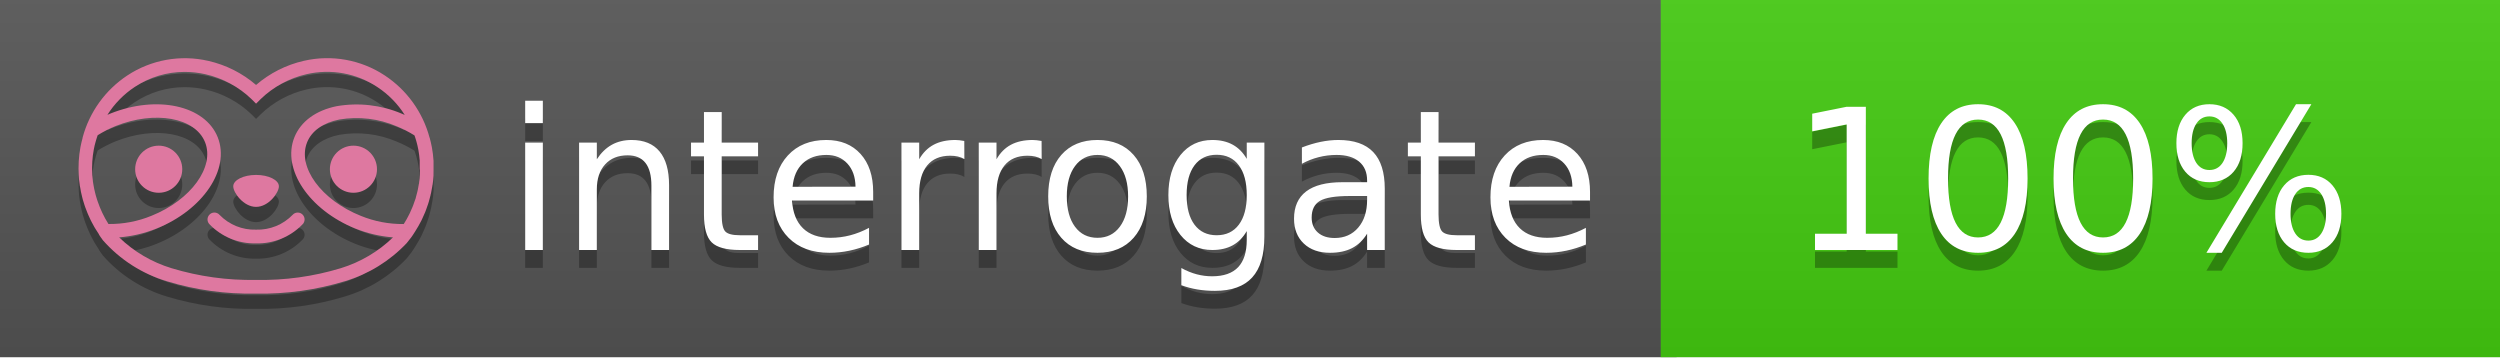
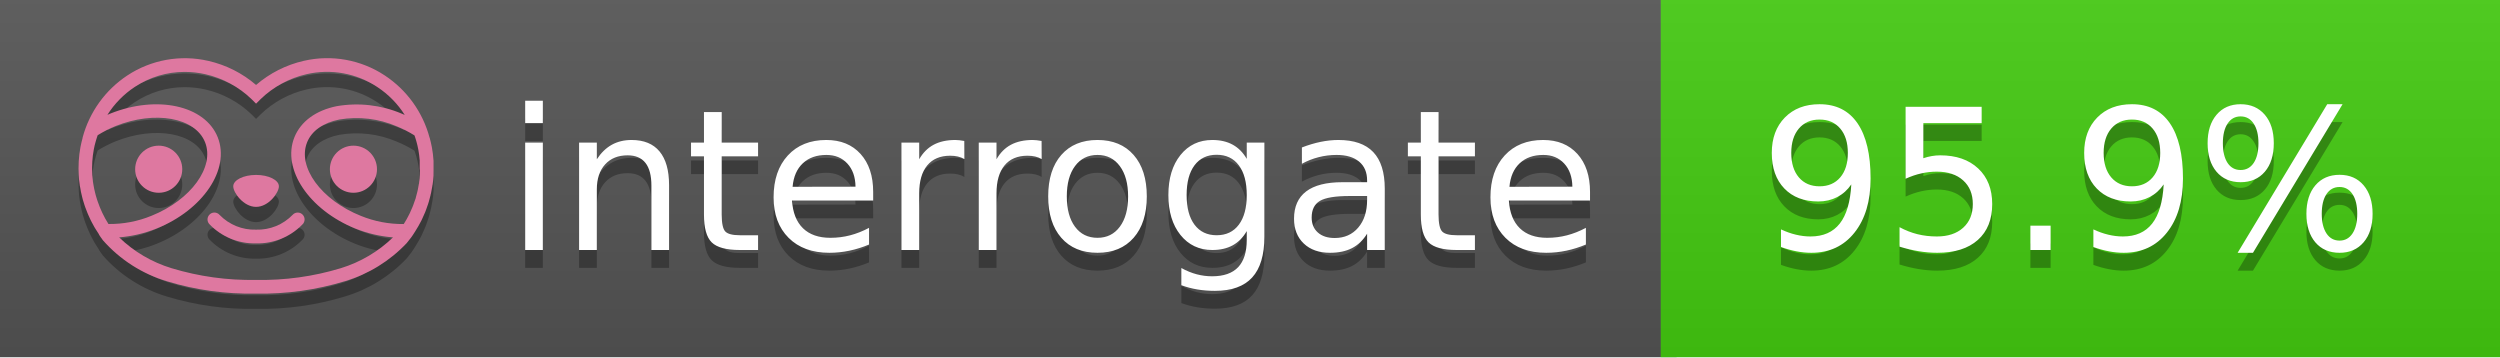
<svg xmlns="http://www.w3.org/2000/svg" width="140" height="20" viewBox="0 0 140 20" version="1.1" xml:space="preserve" style="fill-rule:evenodd;clip-rule:evenodd;stroke-linejoin:round;stroke-miterlimit:2;">
  <g transform="matrix(1,0,0,1,22,0)">
    <g id="backgrounds" transform="matrix(1.32789,0,0,1,-22.3892,0)">
      <rect x="0" y="0" width="71" height="20" style="fill:rgb(85,85,85);" />
    </g>
    <rect x="71" y="0" width="47" height="20" data-interrogate="color" style="fill:#4c1" />
    <g transform="matrix(1.19746,0,0,1,-22.3744,-4.85723e-16)">
      <rect x="0" y="0" width="118" height="20" style="fill:url(#_Linear1);" />
    </g>
  </g>
  <g fill="#fff" text-anchor="middle" font-family="DejaVu Sans,Verdana,Geneva,sans-serif" font-size="110">
    <text x="590" y="150" fill="#010101" fill-opacity=".3" transform="scale(.1)" textLength="610">interrogate</text>
    <text x="590" y="140" transform="scale(.1)" textLength="610">interrogate</text>
-     <text x="1160" y="150" fill="#010101" fill-opacity=".3" transform="scale(.1)" textLength="330" data-interrogate="result">100%</text>
-     <text x="1160" y="140" transform="scale(.1)" textLength="330" data-interrogate="result">100%</text>
+     <text x="1160" y="150" fill="#010101" fill-opacity=".3" transform="scale(.1)" textLength="370" data-interrogate="result">95.9%</text>
+     <text x="1160" y="140" transform="scale(.1)" textLength="370" data-interrogate="result">95.9%</text>
  </g>
  <g id="logo-shadow" transform="matrix(0.854876,0,0,0.854876,-6.73514,1.732)">
    <g transform="matrix(0.299012,0,0,0.299012,9.70229,-6.68582)">
      <path d="M50,64.25C52.76,64.25 55,61.13 55,59.75C55,58.37 52.76,57.25 50,57.25C47.24,57.25 45,58.37 45,59.75C45,61.13 47.24,64.25 50,64.25Z" style="fill:rgb(1,1,1);fill-opacity:0.3;fill-rule:nonzero;" />
    </g>
    <g transform="matrix(0.299012,0,0,0.299012,9.70229,-6.68582)">
      <path d="M88,49.05C86.506,43.475 83.018,38.638 78.2,35.46C72.969,32.002 66.539,30.844 60.43,32.26C56.576,33.145 52.995,34.958 50,37.54C46.998,34.958 43.411,33.149 39.55,32.27C33.441,30.853 27.011,32.011 21.78,35.47C16.97,38.652 13.489,43.489 12,49.06L12,49.13C11.82,49.79 11.66,50.46 11.53,51.13C11.146,53.207 11.021,55.323 11.16,57.43C11.16,58.03 11.26,58.63 11.34,59.23C11.34,59.51 11.43,59.79 11.48,60.07C11.53,60.35 11.58,60.68 11.64,60.98C11.7,61.28 11.8,61.69 11.89,62.05C11.98,62.41 11.99,62.47 12.05,62.68C12.16,63.07 12.28,63.46 12.41,63.84L12.58,64.34C12.72,64.74 12.88,65.14 13.04,65.53L13.23,65.98C13.403,66.373 13.583,66.767 13.77,67.16L13.99,67.59C14.19,67.97 14.39,68.35 14.61,68.73L14.87,69.15C15.1,69.52 15.33,69.89 15.58,70.26L15.58,70.32L15.99,70.93C16.14,71.14 16.29,71.36 16.45,71.57C20.206,75.83 25.086,78.95 30.53,80.57C36.839,82.48 43.41,83.385 50,83.25C56.599,83.374 63.177,82.456 69.49,80.53C74.644,78.978 79.303,76.102 83,72.19C83.34,71.78 83.65,71.35 84,70.92L84.18,70.66L84.33,70.44L84.41,70.32C84.55,70.12 84.67,69.9 84.81,69.7C85.07,69.3 85.32,68.89 85.55,68.48C85.78,68.07 86.02,67.65 86.23,67.22C86.31,67.05 86.39,66.88 86.47,66.7C86.67,66.28 86.85,65.87 87.03,65.44L87.23,64.92C87.397,64.487 87.55,64.05 87.69,63.61L87.85,63.09C87.98,62.64 88.1,62.19 88.21,61.74C88.21,61.57 88.3,61.39 88.33,61.22C88.43,60.75 88.52,60.22 88.6,59.79C88.6,59.64 88.66,59.49 88.68,59.33C88.77,58.71 88.84,58.08 88.88,57.45L88.88,54.17C88.817,53.164 88.693,52.162 88.51,51.17C88.38,50.5 88.23,49.84 88.05,49.17L88,49.05ZM85.89,56.44L85.89,57.23C85.89,57.78 85.79,58.32 85.72,58.86C85.72,59.01 85.72,59.15 85.65,59.3C85.59,59.7 85.51,60.11 85.43,60.51L85.32,60.99C85.23,61.38 85.12,61.77 85.01,62.16C85.01,62.31 84.93,62.46 84.88,62.6C84.74,63.04 84.59,63.47 84.42,63.9L84.27,64.28C84.1,64.71 83.91,65.14 83.71,65.56C83.51,65.98 83.43,66.12 83.28,66.4L83.01,66.91C82.83,67.223 82.643,67.537 82.45,67.85L82.35,68.01C79.121,68.047 75.918,67.434 72.93,66.21C64.27,62.74 59,55.52 61.18,50.11C62.18,47.6 64.7,45.82 68.26,45.11C72.489,44.395 76.835,44.908 80.78,46.59C82.141,47.144 83.453,47.813 84.7,48.59C84.76,48.76 84.82,48.93 84.88,49.1C84.94,49.27 85.05,49.63 85.12,49.9C85.28,50.5 85.44,51.1 85.55,51.73C85.691,52.507 85.792,53.292 85.85,54.08L85.85,55.89C85.85,56.12 85.91,56.25 85.91,56.45L85.89,56.44ZM17.66,68C16.668,66.435 15.869,64.756 15.28,63L15.17,62.68C15.06,62.35 14.96,62.01 14.87,61.68C14.823,61.493 14.777,61.31 14.73,61.13C14.66,60.84 14.59,60.55 14.53,60.27C14.47,59.99 14.43,59.72 14.38,59.44C14.33,59.16 14.3,59 14.27,58.78C14.2,58.27 14.15,57.78 14.11,57.23L14.11,57.03C14.008,55.236 14.122,53.437 14.45,51.67C14.56,51.06 14.71,50.46 14.88,49.87C14.96,49.59 15.04,49.32 15.13,49.05C15.22,48.78 15.24,48.72 15.3,48.55C16.548,47.774 17.859,47.105 19.22,46.55C27.86,43.09 36.65,44.67 38.82,50.08C40.99,55.49 35.73,62.74 27.09,66.2C24.101,67.431 20.893,68.043 17.66,68ZM68.57,77.68C62.554,79.508 56.287,80.376 50,80.25C43.737,80.37 37.495,79.506 31.5,77.69C27.185,76.38 23.243,74.062 20,70.93C22.815,70.706 25.58,70.055 28.2,69C38.37,64.92 44.39,56 41.6,49C38.81,42 28.27,39.72 18.1,43.8L17.43,44.09C18.973,41.648 21.019,39.561 23.43,37.97C26.671,35.824 30.473,34.68 34.36,34.68C35.884,34.681 37.404,34.852 38.89,35.19C42.694,36.049 46.191,37.935 49,40.64L50,41.64L51,40.64C53.797,37.937 57.279,36.049 61.07,35.18C66.402,33.947 72.014,34.968 76.57,38C78.98,39.588 81.026,41.671 82.57,44.11L81.9,43.82C77.409,41.921 72.464,41.355 67.66,42.19C63.08,43.12 59.79,45.54 58.39,49.02C55.6,55.97 61.62,64.94 71.79,69.02C74.414,70.07 77.182,70.714 80,70.93C76.776,74.05 72.859,76.363 68.57,77.68Z" style="fill:rgb(1,1,1);fill-opacity:0.3;fill-rule:nonzero;" />
    </g>
    <g transform="matrix(0.299012,0,0,0.299012,9.70229,-6.68582)">
      <circle cx="71.33" cy="56" r="5.16" style="fill:rgb(1,1,1);fill-opacity:0.3;" />
    </g>
    <g transform="matrix(0.299012,0,0,0.299012,9.70229,-6.68582)">
      <circle cx="28.67" cy="56" r="5.16" style="fill:rgb(1,1,1);fill-opacity:0.3;" />
    </g>
    <g transform="matrix(0.299012,0,0,0.299012,9.70229,-6.68582)">
      <path d="M58,66C55.912,68.161 53.003,69.339 50,69.24C46.997,69.339 44.088,68.161 42,66C41.714,65.677 41.302,65.491 40.87,65.491C40.042,65.491 39.361,66.172 39.361,67C39.361,67.368 39.496,67.724 39.74,68C42.403,70.804 46.134,72.35 50,72.25C53.862,72.347 57.59,70.802 60.25,68C60.495,67.725 60.63,67.369 60.63,67C60.63,66.174 59.951,65.495 59.125,65.495C58.695,65.495 58.285,65.679 58,66Z" style="fill:rgb(1,1,1);fill-opacity:0.3;fill-rule:nonzero;" />
    </g>
  </g>
  <g id="logo-pink" transform="matrix(0.854876,0,0,0.854876,-6.73514,0.877124)">
    <g transform="matrix(0.299012,0,0,0.299012,9.70229,-6.68582)">
      <path d="M50,64.25C52.76,64.25 55,61.13 55,59.75C55,58.37 52.76,57.25 50,57.25C47.24,57.25 45,58.37 45,59.75C45,61.13 47.24,64.25 50,64.25Z" style="fill:rgb(222,120,160);fill-rule:nonzero;" />
    </g>
    <g transform="matrix(0.299012,0,0,0.299012,9.70229,-6.68582)">
      <path d="M88,49.05C86.506,43.475 83.018,38.638 78.2,35.46C72.969,32.002 66.539,30.844 60.43,32.26C56.576,33.145 52.995,34.958 50,37.54C46.998,34.958 43.411,33.149 39.55,32.27C33.441,30.853 27.011,32.011 21.78,35.47C16.97,38.652 13.489,43.489 12,49.06L12,49.13C11.82,49.79 11.66,50.46 11.53,51.13C11.146,53.207 11.021,55.323 11.16,57.43C11.16,58.03 11.26,58.63 11.34,59.23C11.34,59.51 11.43,59.79 11.48,60.07C11.53,60.35 11.58,60.68 11.64,60.98C11.7,61.28 11.8,61.69 11.89,62.05C11.98,62.41 11.99,62.47 12.05,62.68C12.16,63.07 12.28,63.46 12.41,63.84L12.58,64.34C12.72,64.74 12.88,65.14 13.04,65.53L13.23,65.98C13.403,66.373 13.583,66.767 13.77,67.16L13.99,67.59C14.19,67.97 14.39,68.35 14.61,68.73L14.87,69.15C15.1,69.52 15.33,69.89 15.58,70.26L15.58,70.32L15.99,70.93C16.14,71.14 16.29,71.36 16.45,71.57C20.206,75.83 25.086,78.95 30.53,80.57C36.839,82.48 43.41,83.385 50,83.25C56.599,83.374 63.177,82.456 69.49,80.53C74.644,78.978 79.303,76.102 83,72.19C83.34,71.78 83.65,71.35 84,70.92L84.18,70.66L84.33,70.44L84.41,70.32C84.55,70.12 84.67,69.9 84.81,69.7C85.07,69.3 85.32,68.89 85.55,68.48C85.78,68.07 86.02,67.65 86.23,67.22C86.31,67.05 86.39,66.88 86.47,66.7C86.67,66.28 86.85,65.87 87.03,65.44L87.23,64.92C87.397,64.487 87.55,64.05 87.69,63.61L87.85,63.09C87.98,62.64 88.1,62.19 88.21,61.74C88.21,61.57 88.3,61.39 88.33,61.22C88.43,60.75 88.52,60.22 88.6,59.79C88.6,59.64 88.66,59.49 88.68,59.33C88.77,58.71 88.84,58.08 88.88,57.45L88.88,54.17C88.817,53.164 88.693,52.162 88.51,51.17C88.38,50.5 88.23,49.84 88.05,49.17L88,49.05ZM85.89,56.44L85.89,57.23C85.89,57.78 85.79,58.32 85.72,58.86C85.72,59.01 85.72,59.15 85.65,59.3C85.59,59.7 85.51,60.11 85.43,60.51L85.32,60.99C85.23,61.38 85.12,61.77 85.01,62.16C85.01,62.31 84.93,62.46 84.88,62.6C84.74,63.04 84.59,63.47 84.42,63.9L84.27,64.28C84.1,64.71 83.91,65.14 83.71,65.56C83.51,65.98 83.43,66.12 83.28,66.4L83.01,66.91C82.83,67.223 82.643,67.537 82.45,67.85L82.35,68.01C79.121,68.047 75.918,67.434 72.93,66.21C64.27,62.74 59,55.52 61.18,50.11C62.18,47.6 64.7,45.82 68.26,45.11C72.489,44.395 76.835,44.908 80.78,46.59C82.141,47.144 83.453,47.813 84.7,48.59C84.76,48.76 84.82,48.93 84.88,49.1C84.94,49.27 85.05,49.63 85.12,49.9C85.28,50.5 85.44,51.1 85.55,51.73C85.691,52.507 85.792,53.292 85.85,54.08L85.85,55.89C85.85,56.12 85.91,56.25 85.91,56.45L85.89,56.44ZM17.66,68C16.668,66.435 15.869,64.756 15.28,63L15.17,62.68C15.06,62.35 14.96,62.01 14.87,61.68C14.823,61.493 14.777,61.31 14.73,61.13C14.66,60.84 14.59,60.55 14.53,60.27C14.47,59.99 14.43,59.72 14.38,59.44C14.33,59.16 14.3,59 14.27,58.78C14.2,58.27 14.15,57.78 14.11,57.23L14.11,57.03C14.008,55.236 14.122,53.437 14.45,51.67C14.56,51.06 14.71,50.46 14.88,49.87C14.96,49.59 15.04,49.32 15.13,49.05C15.22,48.78 15.24,48.72 15.3,48.55C16.548,47.774 17.859,47.105 19.22,46.55C27.86,43.09 36.65,44.67 38.82,50.08C40.99,55.49 35.73,62.74 27.09,66.2C24.101,67.431 20.893,68.043 17.66,68ZM68.57,77.68C62.554,79.508 56.287,80.376 50,80.25C43.737,80.37 37.495,79.506 31.5,77.69C27.185,76.38 23.243,74.062 20,70.93C22.815,70.706 25.58,70.055 28.2,69C38.37,64.92 44.39,56 41.6,49C38.81,42 28.27,39.72 18.1,43.8L17.43,44.09C18.973,41.648 21.019,39.561 23.43,37.97C26.671,35.824 30.473,34.68 34.36,34.68C35.884,34.681 37.404,34.852 38.89,35.19C42.694,36.049 46.191,37.935 49,40.64L50,41.64L51,40.64C53.797,37.937 57.279,36.049 61.07,35.18C66.402,33.947 72.014,34.968 76.57,38C78.98,39.588 81.026,41.671 82.57,44.11L81.9,43.82C77.409,41.921 72.464,41.355 67.66,42.19C63.08,43.12 59.79,45.54 58.39,49.02C55.6,55.97 61.62,64.94 71.79,69.02C74.414,70.07 77.182,70.714 80,70.93C76.776,74.05 72.859,76.363 68.57,77.68Z" style="fill:rgb(222,120,160);fill-rule:nonzero;" />
    </g>
    <g transform="matrix(0.299012,0,0,0.299012,9.70229,-6.68582)">
      <circle cx="71.33" cy="56" r="5.16" style="fill:rgb(222,120,160);" />
    </g>
    <g transform="matrix(0.299012,0,0,0.299012,9.70229,-6.68582)">
      <circle cx="28.67" cy="56" r="5.16" style="fill:rgb(222,120,160);" />
    </g>
    <g transform="matrix(0.299012,0,0,0.299012,9.70229,-6.68582)">
      <path d="M58,66C55.912,68.161 53.003,69.339 50,69.24C46.997,69.339 44.088,68.161 42,66C41.714,65.677 41.302,65.491 40.87,65.491C40.042,65.491 39.361,66.172 39.361,67C39.361,67.368 39.496,67.724 39.74,68C42.403,70.804 46.134,72.35 50,72.25C53.862,72.347 57.59,70.802 60.25,68C60.495,67.725 60.63,67.369 60.63,67C60.63,66.174 59.951,65.495 59.125,65.495C58.695,65.495 58.285,65.679 58,66Z" style="fill:rgb(222,120,160);fill-rule:nonzero;" />
    </g>
  </g>
  <defs>
    <linearGradient id="_Linear1" x1="0" y1="0" x2="1" y2="0" gradientUnits="userSpaceOnUse" gradientTransform="matrix(1.22465e-15,20,-20,1.22465e-15,0,0)">
      <stop offset="0" style="stop-color:rgb(187,187,187);stop-opacity:0.1" />
      <stop offset="1" style="stop-color:black;stop-opacity:0.1" />
    </linearGradient>
  </defs>
</svg>
